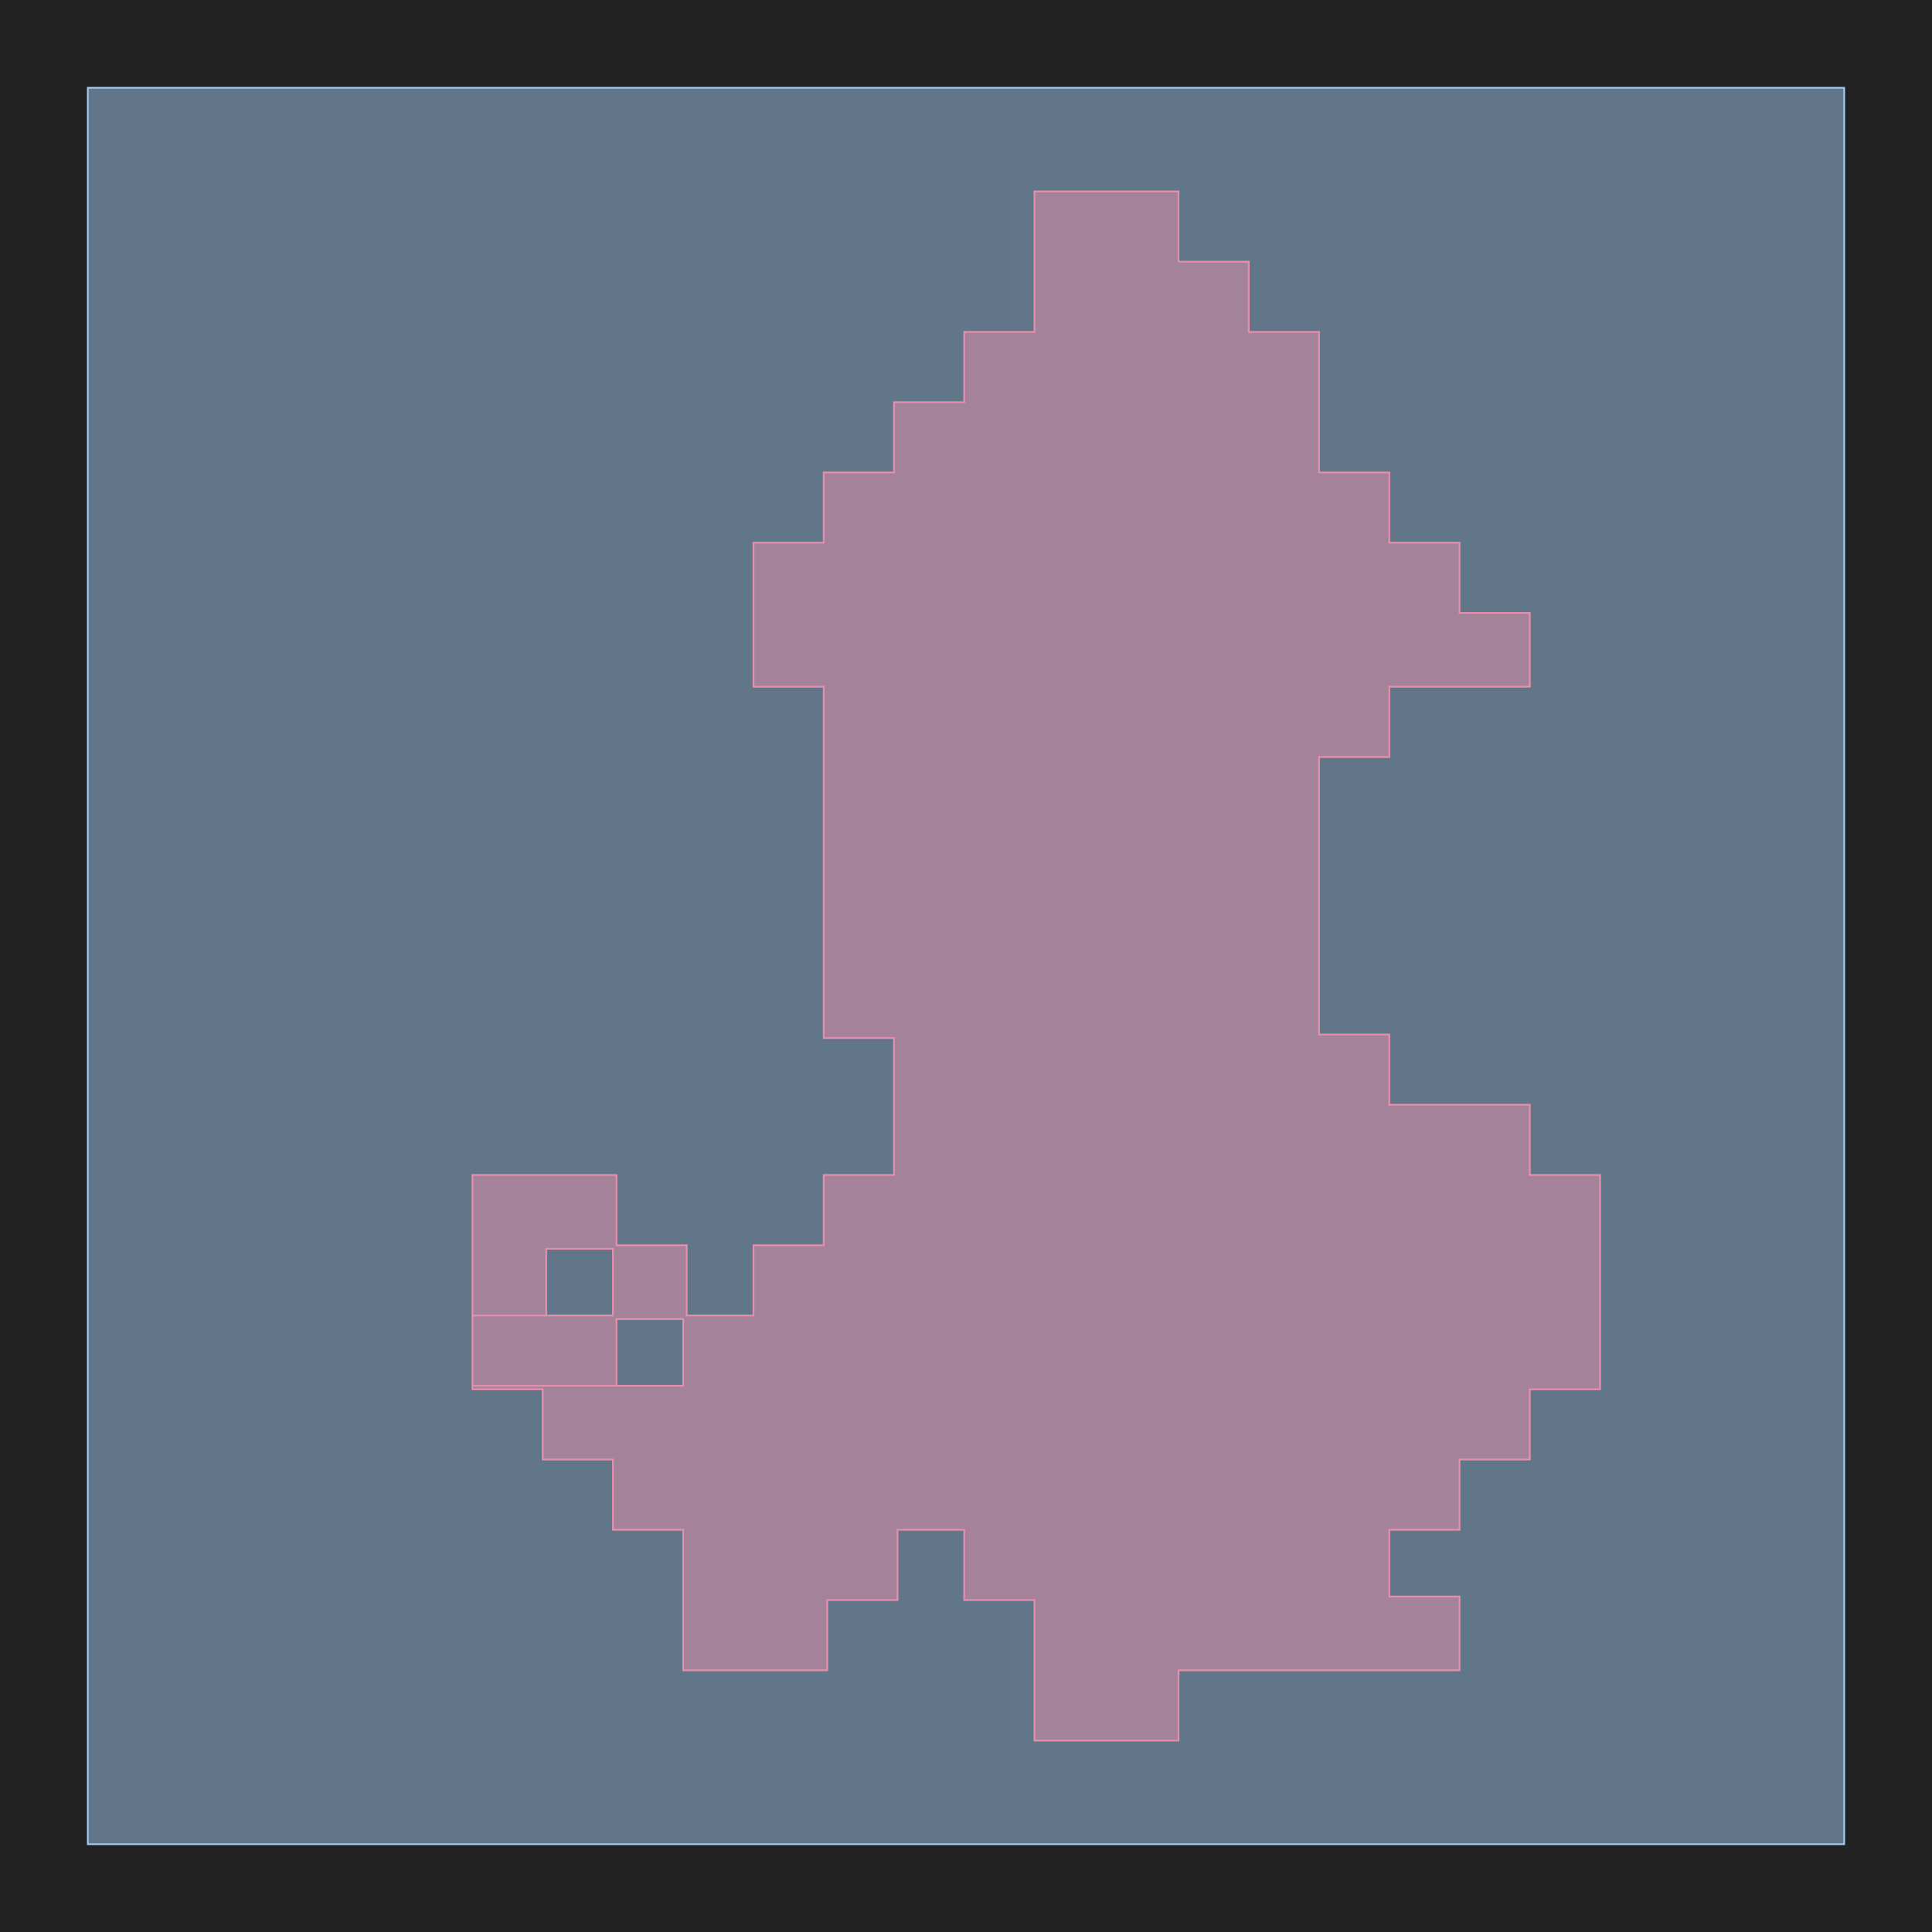
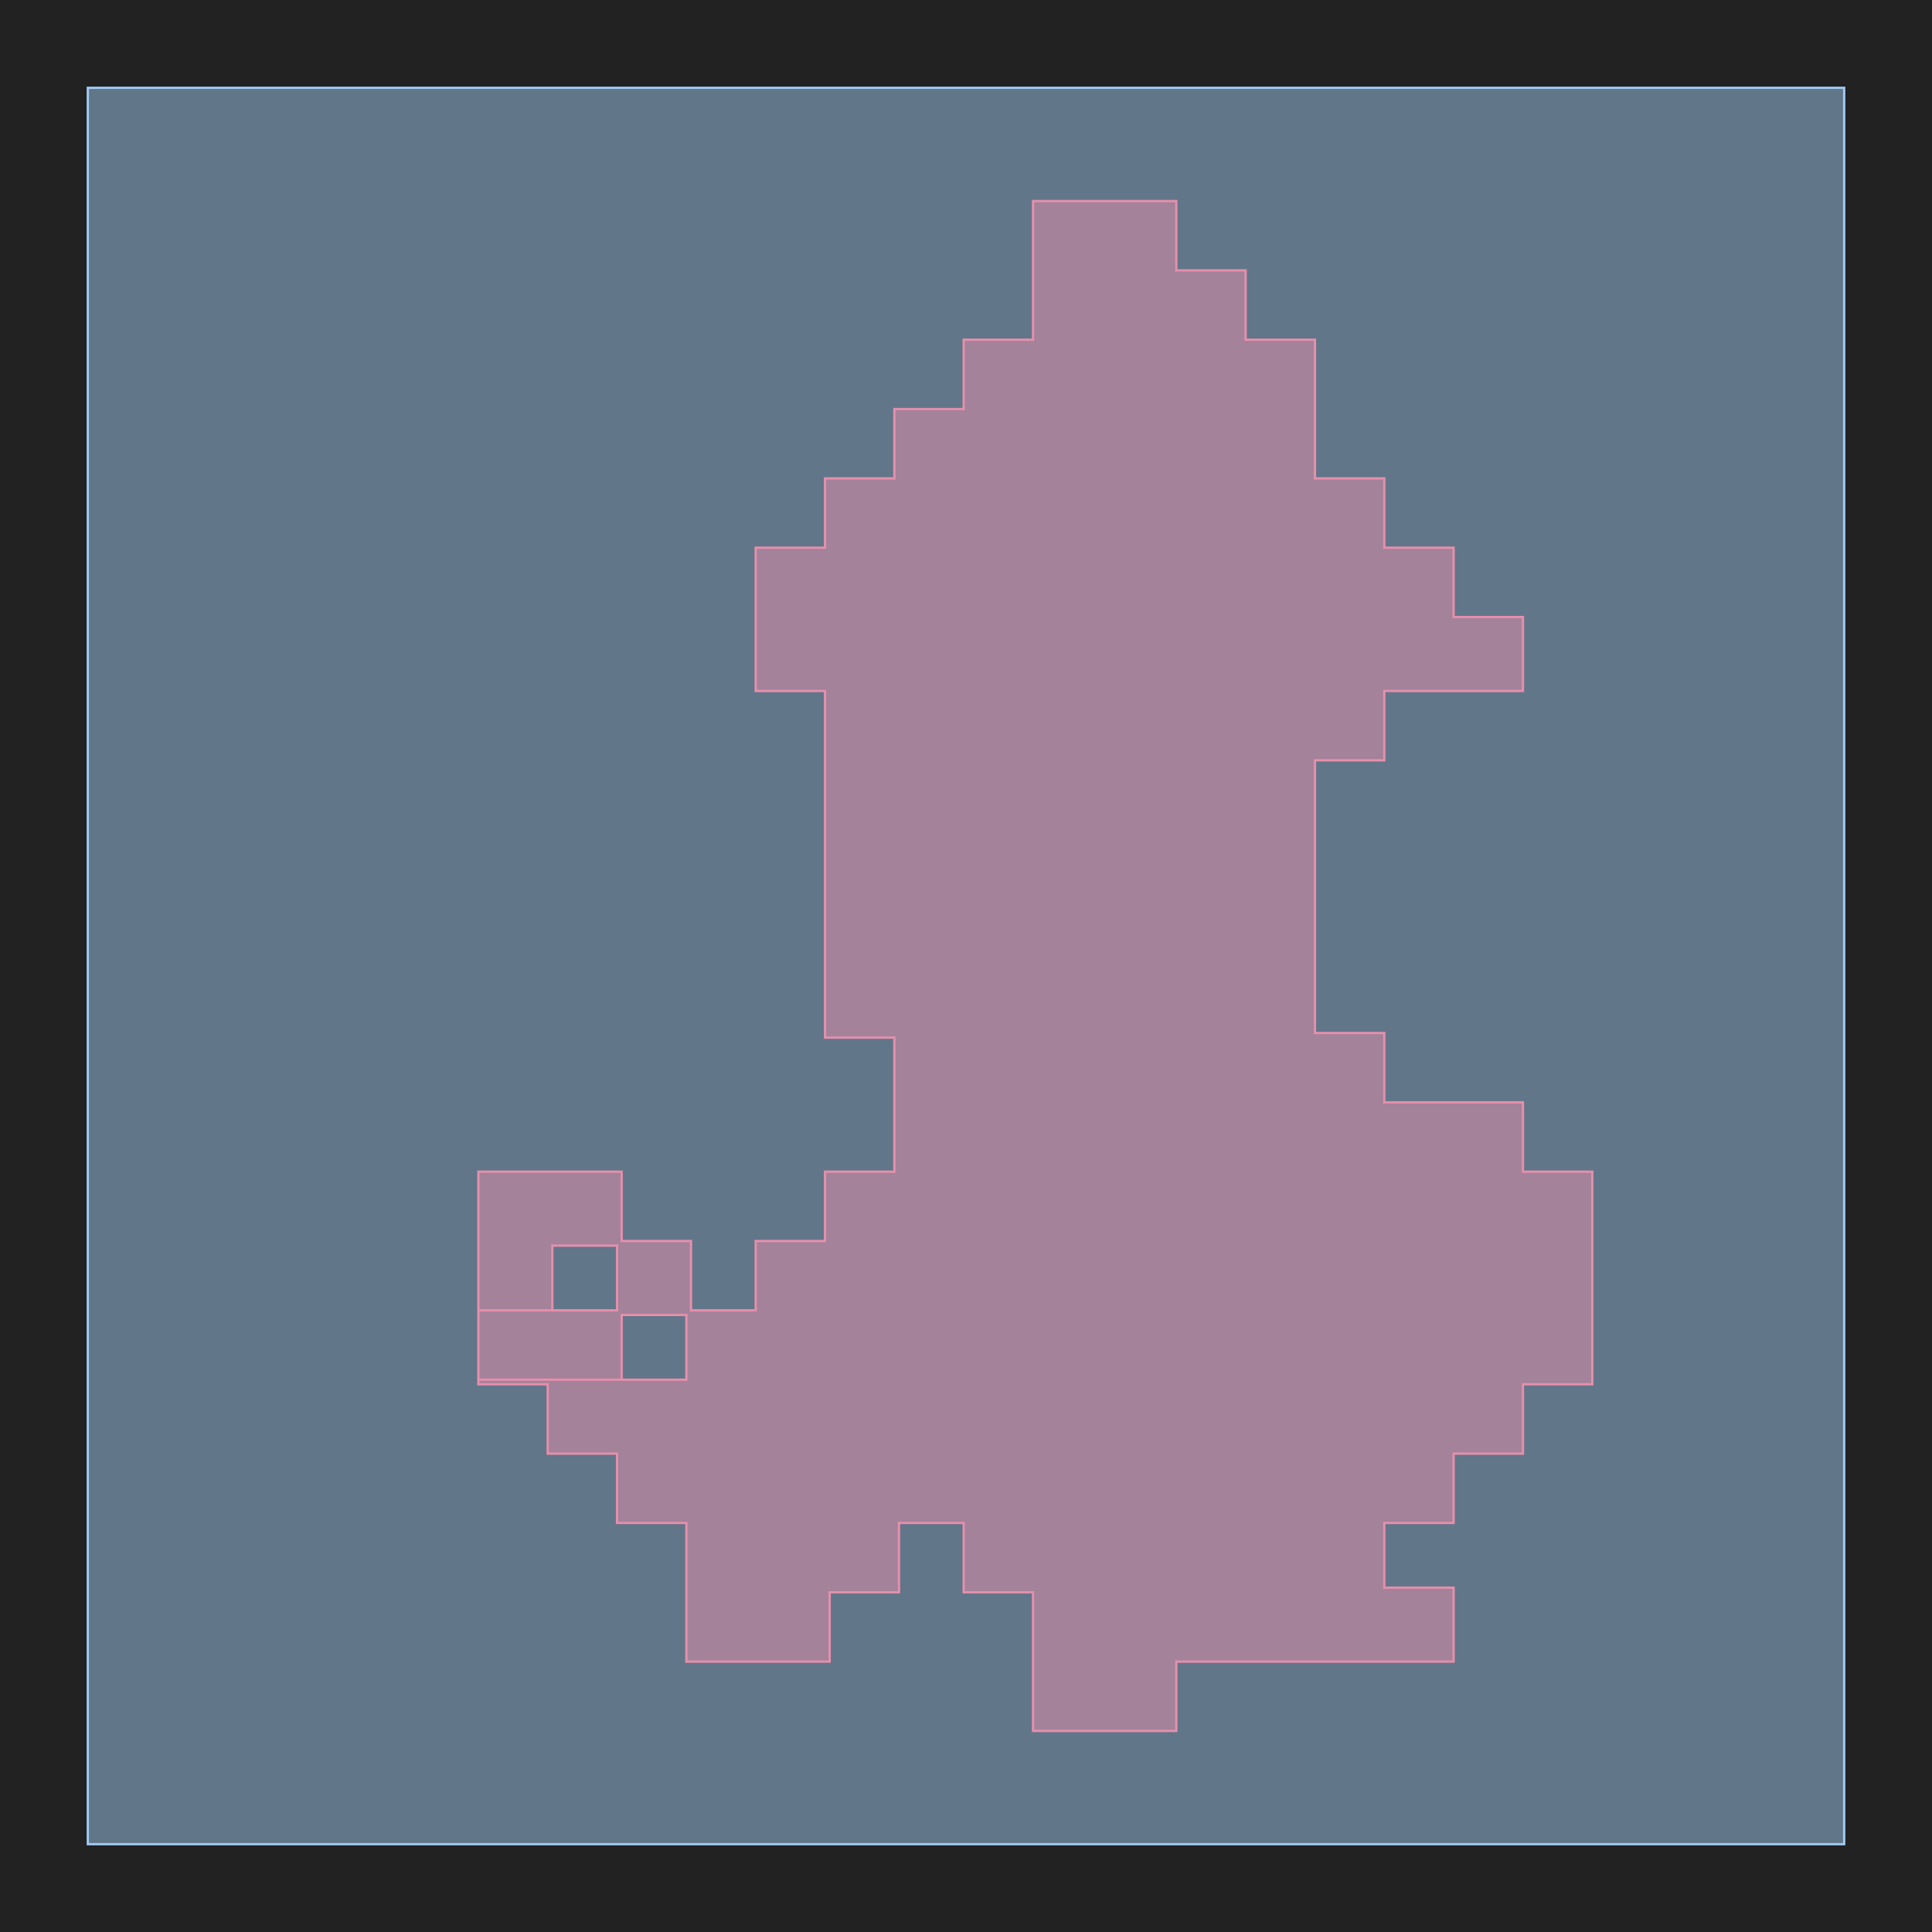
- <svg xmlns="http://www.w3.org/2000/svg" width="1100" height="1100" viewBox="-50 -1050 1100 1100">
+ <svg xmlns="http://www.w3.org/2000/svg" width="836" height="836" viewBox="-38 -798 836 836">
  <defs>
    <style type="text/css">
.l126d0 {stroke: #E68FAC; fill: #E68FAC; fill-opacity: 0.5;}
.l189d4 {stroke: #A1CAF1; fill: #A1CAF1; fill-opacity: 0.5;}
</style>
  </defs>
-   <rect x="-50" y="-1050" width="1100" height="1100" fill="#222222" stroke="none" />
+   <rect x="-38" y="-798" width="836" height="836" fill="#222222" stroke="none" />
  <g id="mini_kraken" transform="scale(1 -1)">
-     <polygon id="0x14369b210" class="l189d4" points="0,0 1000,0 1000,1000 0,1000" />
-     <polygon id="0x14374f4b0" class="l126d0" points="781,141 741,141 741,179 781,179 781,219 821,219 821,259 861,259 861,381 821,381 821,421 741,421 741,461 701,461 701,619 741,619 741,659 821,659 821,701 781,701 781,741 741,741 741,781 701,781 701,861 661,861 661,901 621,901 621,941 539,941 539,861 499,861 499,821 459,821 459,781 419,781 419,741 379,741 379,659 419,659 419,459 459,459 459,381 419,381 419,341 379,341 379,301 341,301 341,341 301,341 301,381 219,381 219,301 261,301 261,339 299,339 299,301 261,301 219,301 219,261 301,261 301,299 339,299 339,261 301,261 219,261 219,259 259,259 259,219 299,219 299,179 339,179 339,99 421,99 421,139 461,139 461,179 499,179 499,139 539,139 539,59 621,59 621,99 781,99" />
+     <polygon id="0x156617e80" class="l189d4" points="0,0 760,0 760,760 0,760" />
+     <polygon id="0x1466fad20" class="l126d0" points="591,111 561,111 561,139 591,139 591,169 621,169 621,199 651,199 651,291 621,291 621,321 561,321 561,351 531,351 531,469 561,469 561,499 621,499 621,531 591,531 591,561 561,561 561,591 531,591 531,651 501,651 501,681 471,681 471,711 409,711 409,651 379,651 379,621 349,621 349,591 319,591 319,561 289,561 289,499 319,499 319,349 349,349 349,291 319,291 319,261 289,261 289,231 261,231 261,261 231,261 231,291 169,291 169,231 201,231 201,259 229,259 229,231 201,231 169,231 169,201 231,201 231,229 259,229 259,201 231,201 169,201 169,199 199,199 199,169 229,169 229,139 259,139 259,79 321,79 321,109 351,109 351,139 379,139 379,109 409,109 409,49 471,49 471,79 591,79" />
  </g>
</svg>
